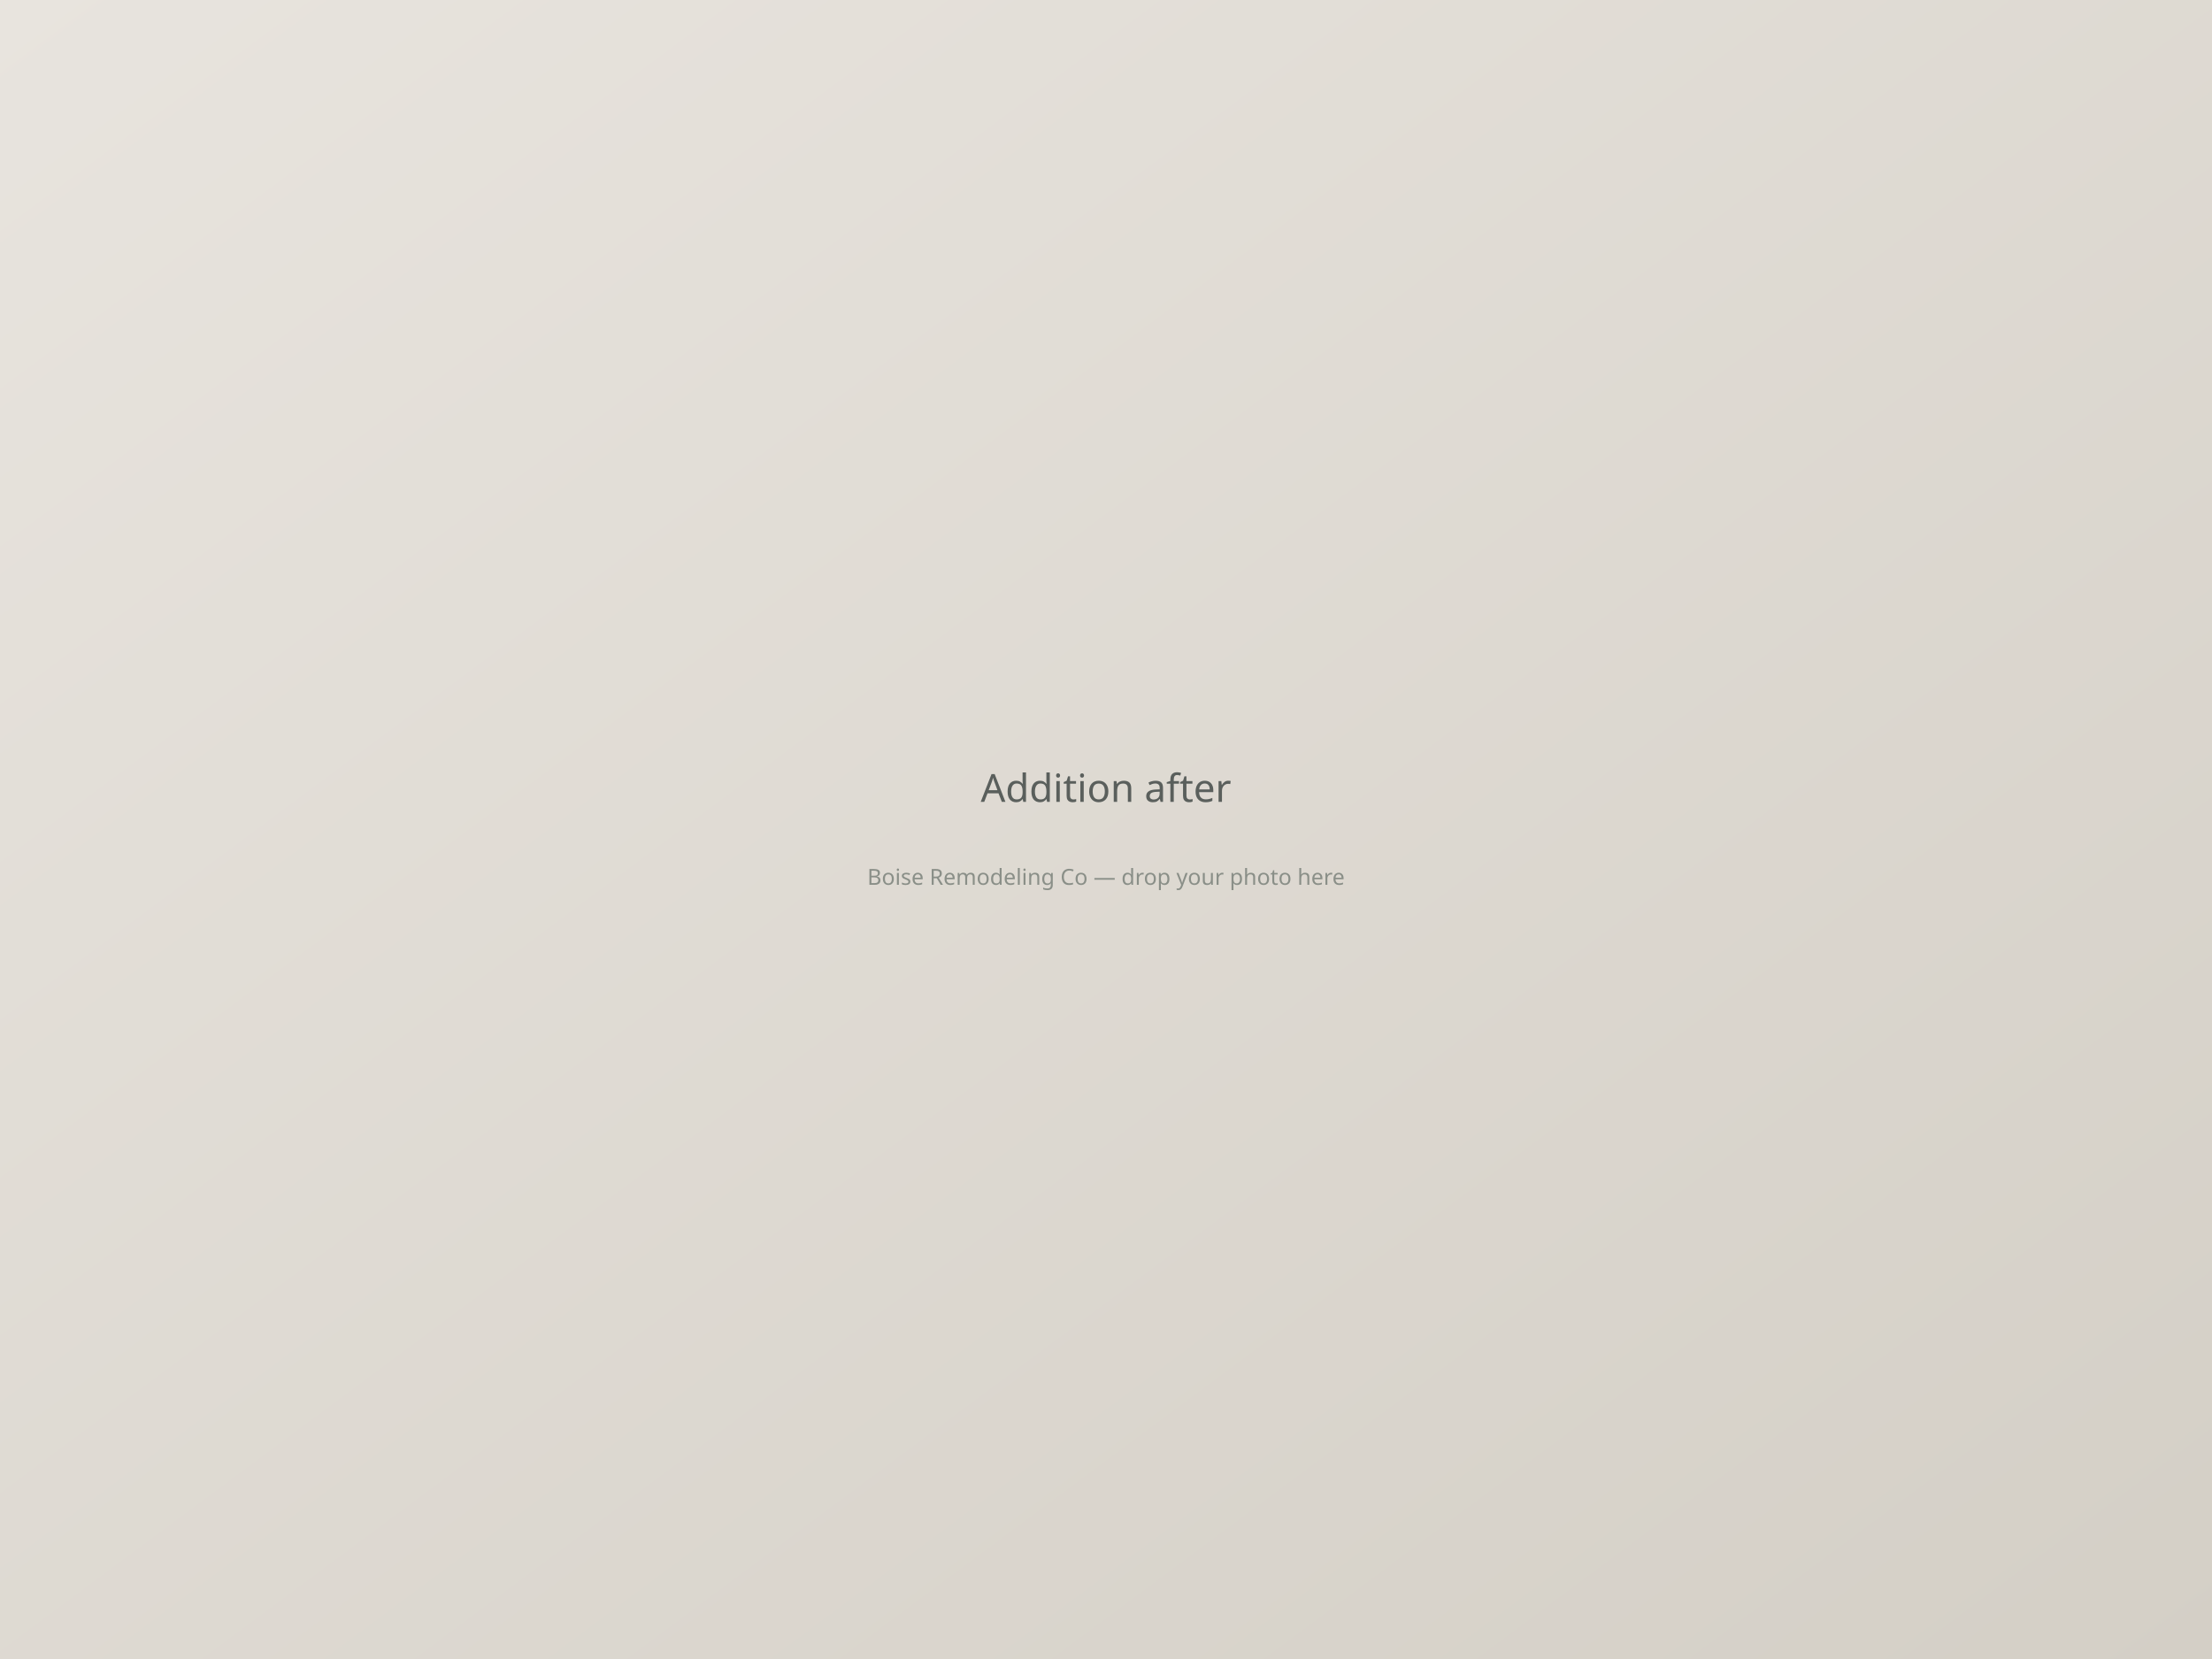
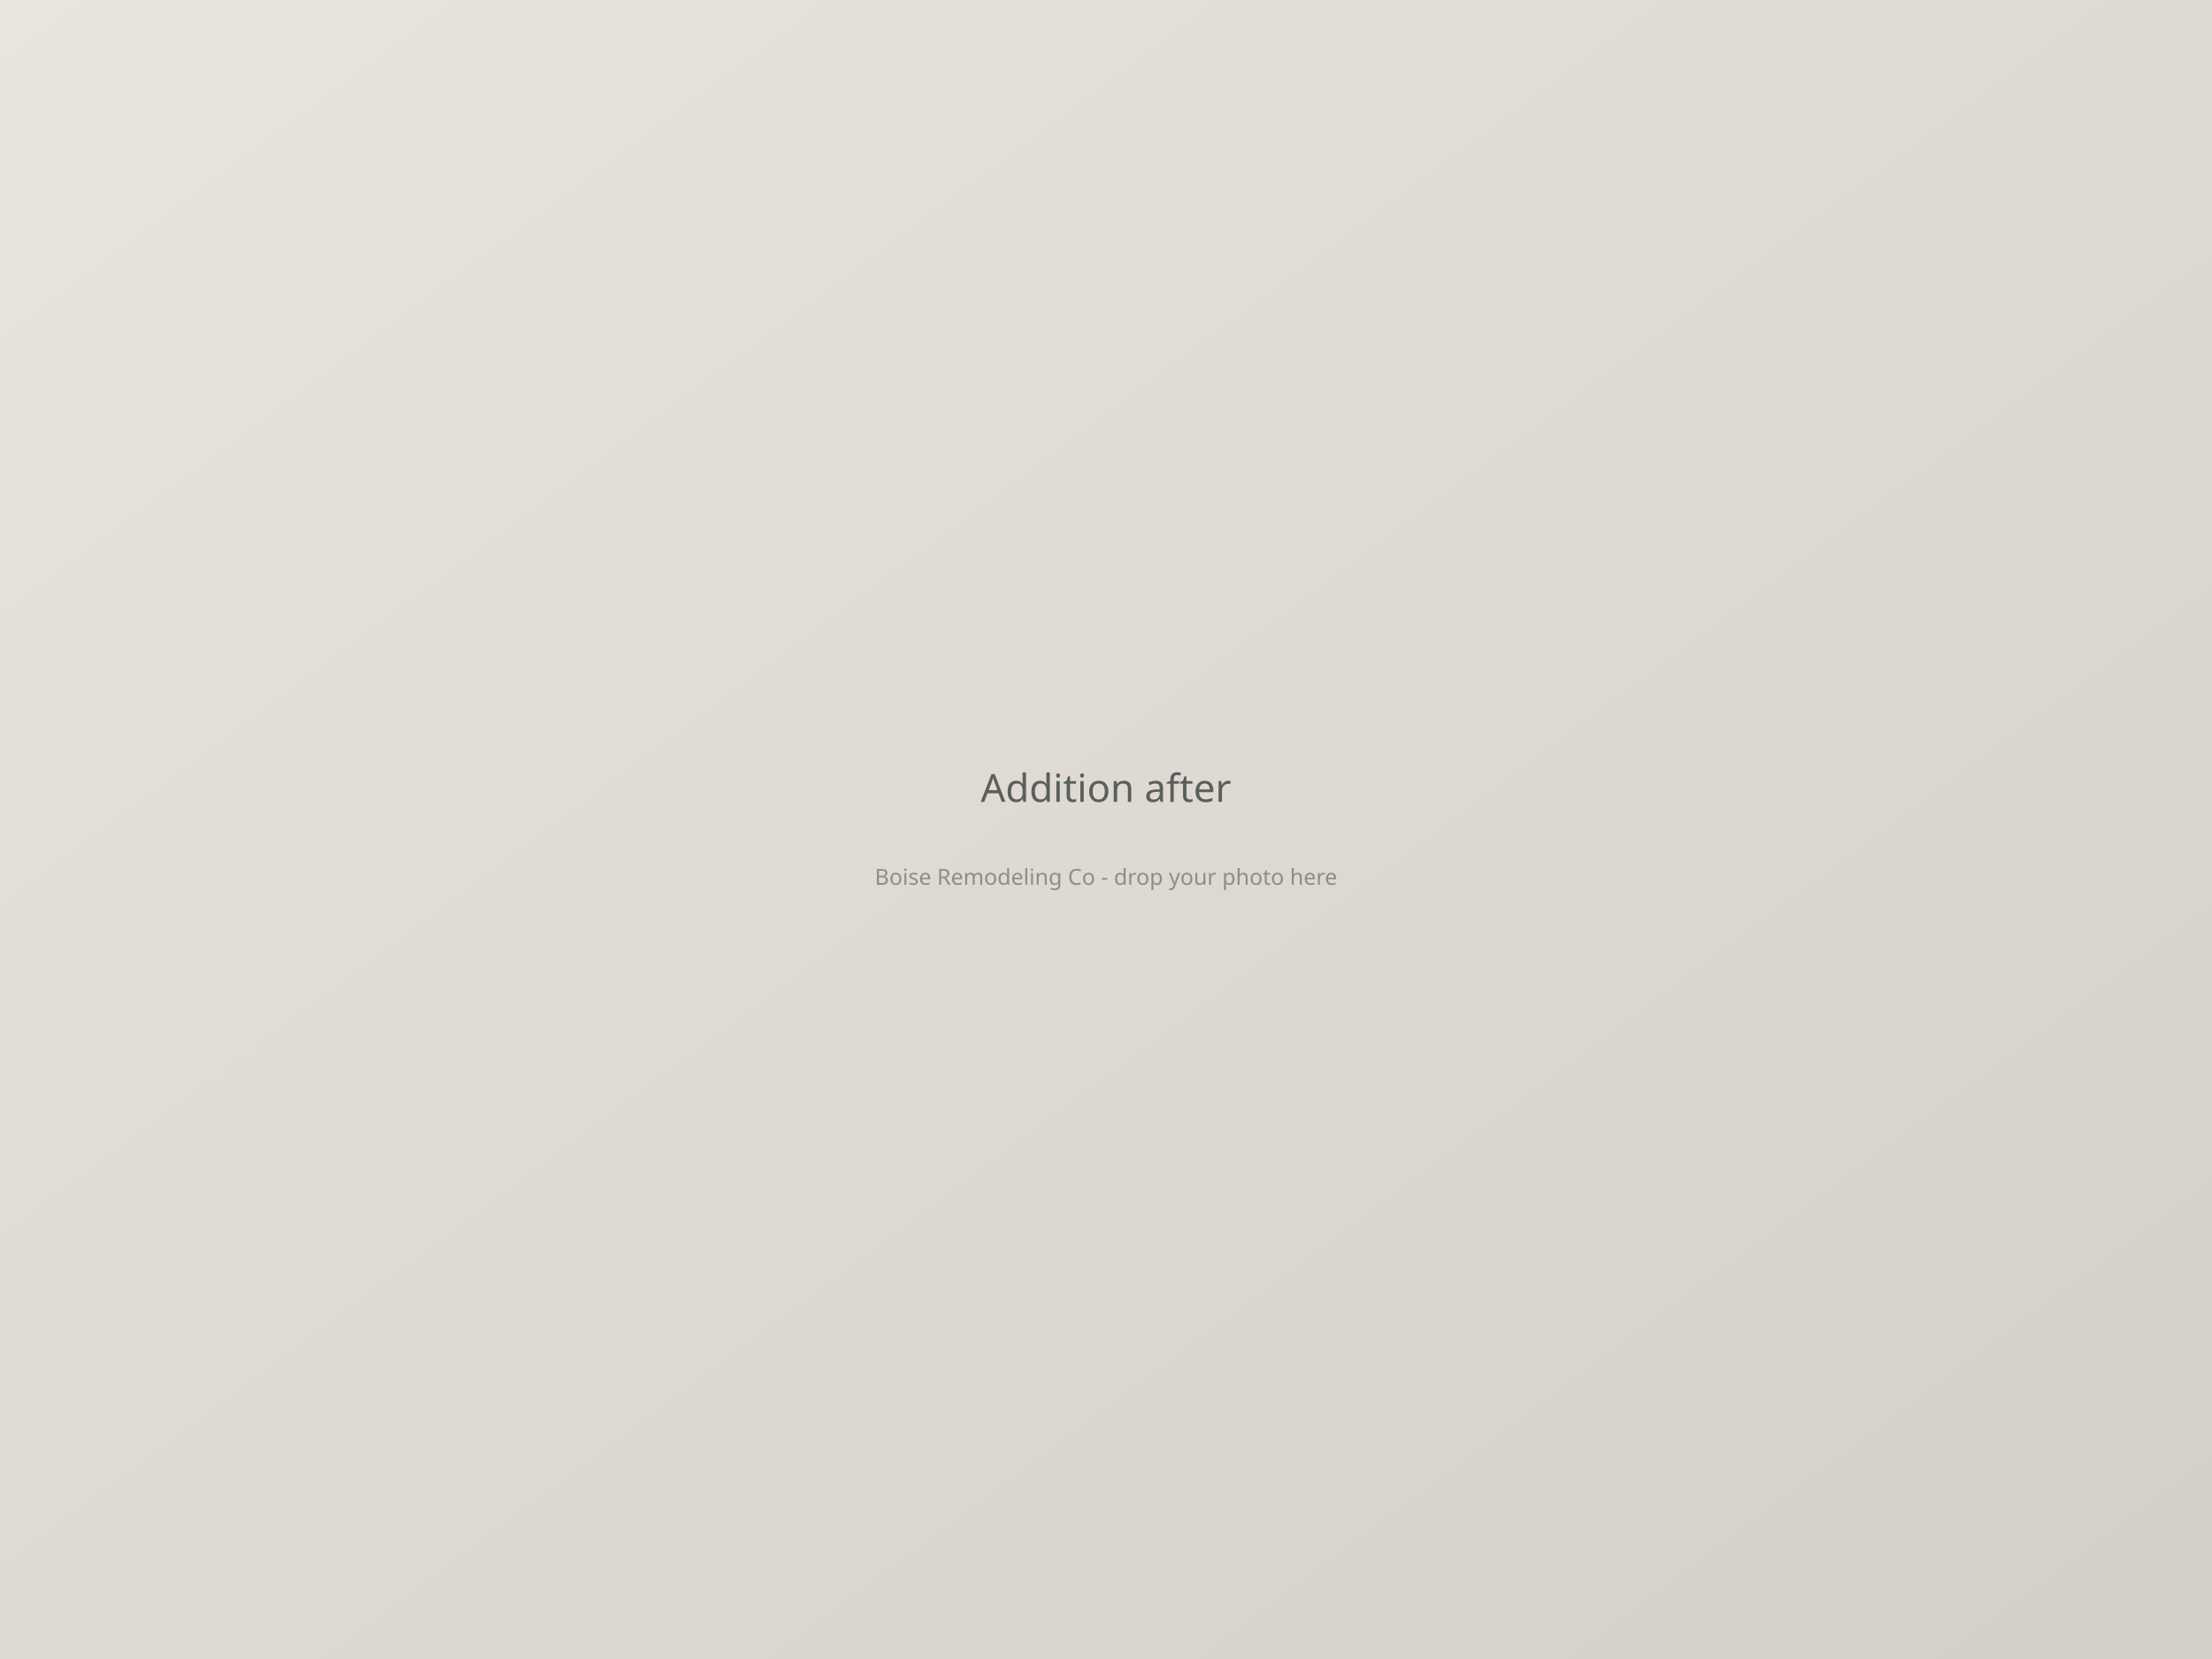
<svg xmlns="http://www.w3.org/2000/svg" width="1600" height="1200" viewBox="0 0 1600 1200" role="img" aria-label="Addition after">
  <defs>
    <linearGradient id="g" x1="0%" y1="0%" x2="100%" y2="100%">
      <stop offset="0%" style="stop-color:#E8E4DE" />
      <stop offset="100%" style="stop-color:#D4CFC6" />
    </linearGradient>
  </defs>
  <rect width="1600" height="1200" fill="url(#g)" />
  <text x="800" y="580" text-anchor="middle" fill="#5A5F5C" font-family="system-ui,sans-serif" font-size="28" font-weight="300">Addition after</text>
-   <text x="800" y="640" text-anchor="middle" fill="#8A8F88" font-family="system-ui,sans-serif" font-size="16">Boise Remodeling Co — drop your photo here</text>
+   <text x="800" y="640" text-anchor="middle" fill="#8A8F88" font-family="system-ui,sans-serif" font-size="16">Boise Remodeling Co - drop your photo here</text>
</svg>
